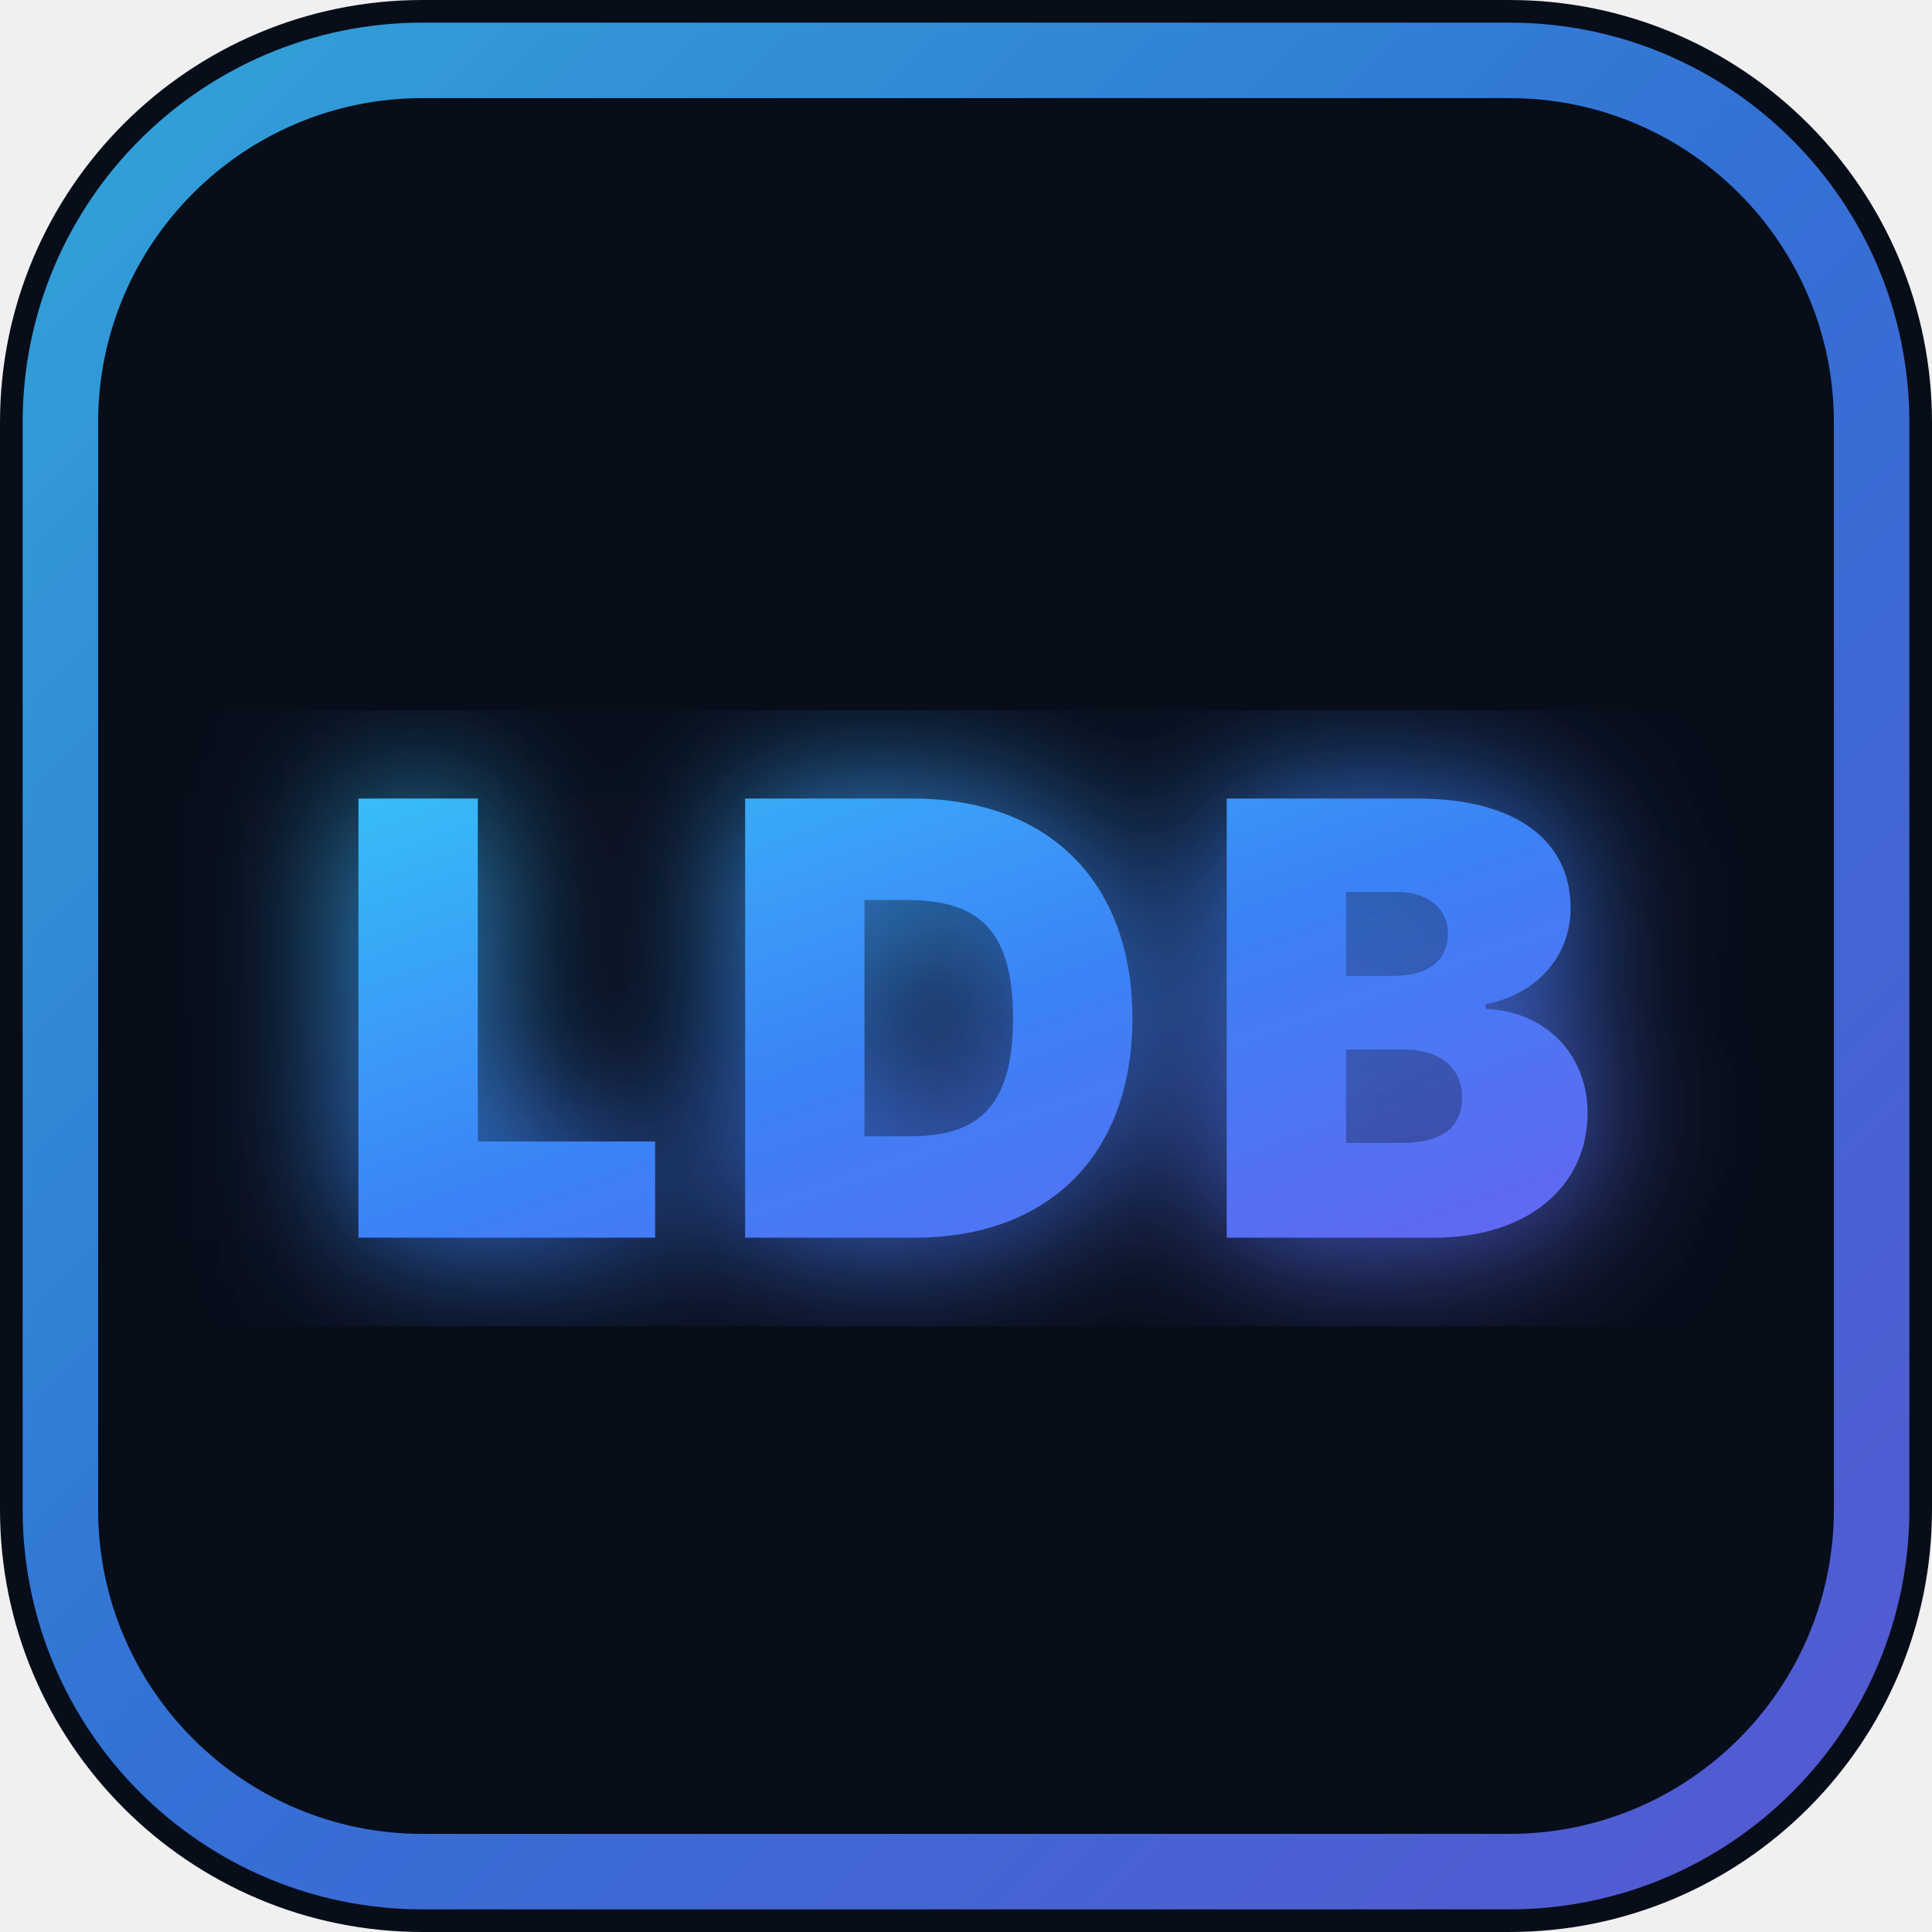
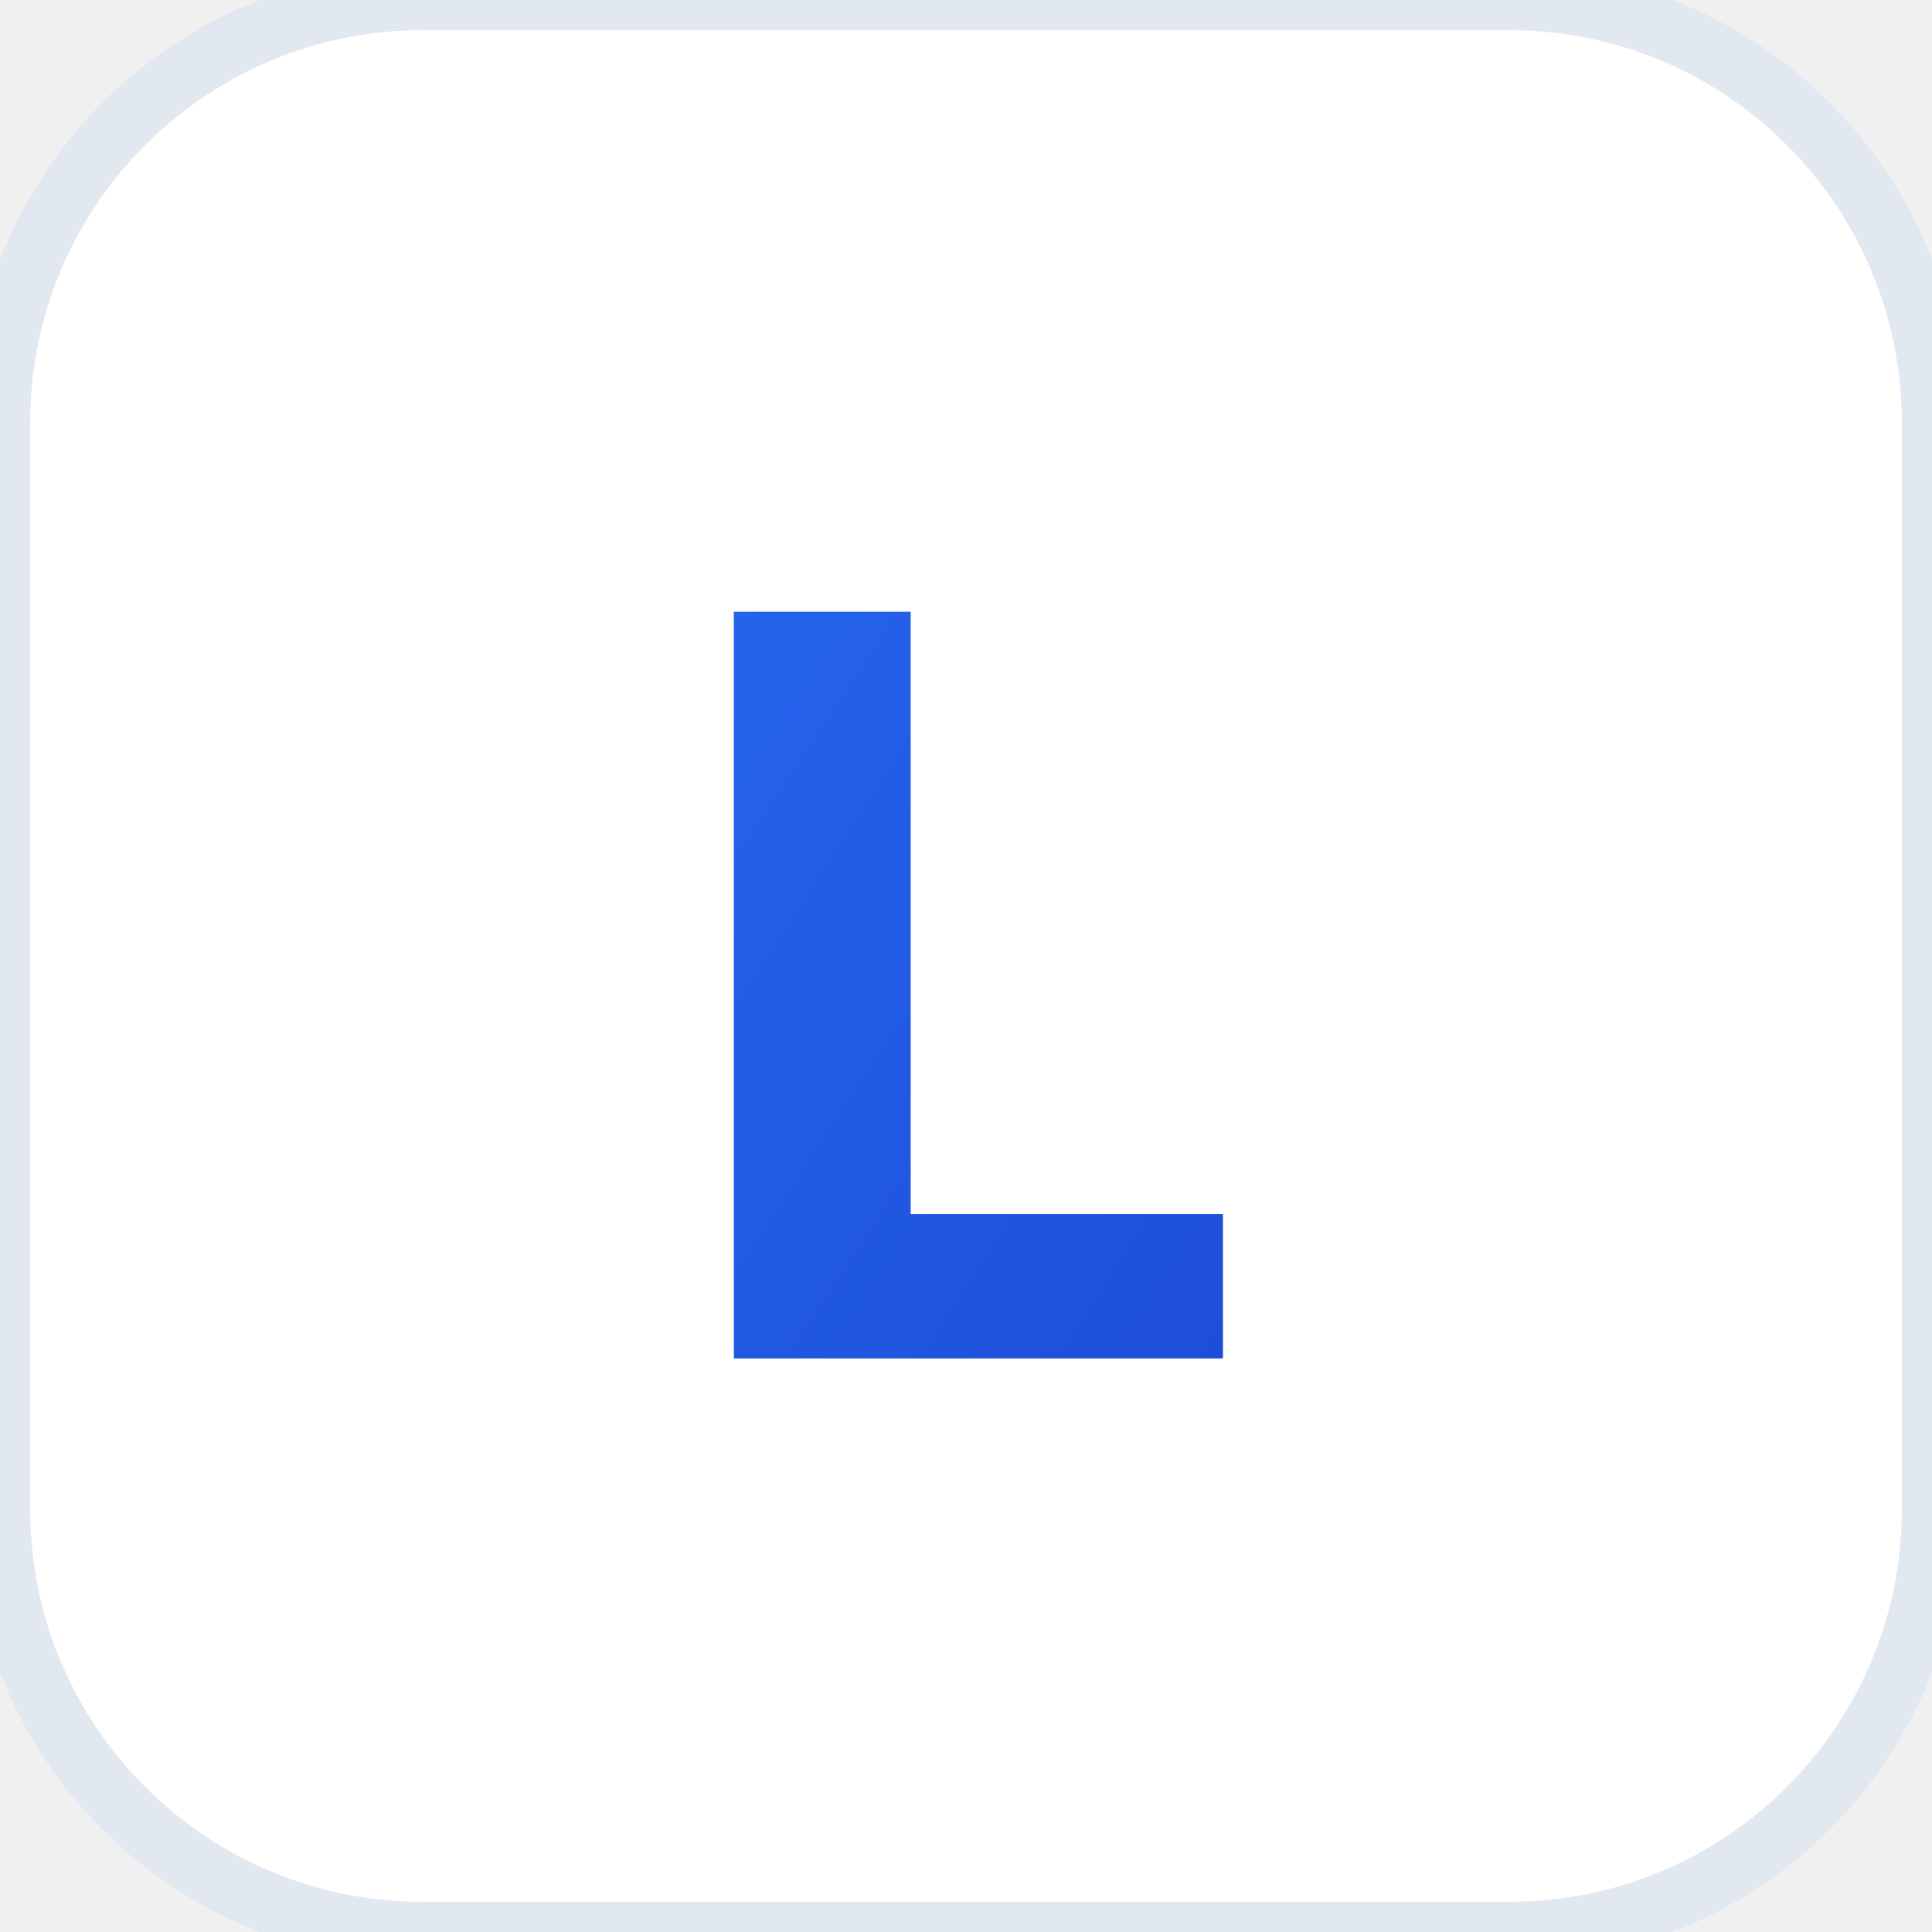
- <svg xmlns="http://www.w3.org/2000/svg" viewBox="0 0 64 64">
+ <svg xmlns="http://www.w3.org/2000/svg" viewBox="0 0 64 64" width="64" height="64">
  <defs>
-     <linearGradient id="favGrad" x1="0%" y1="0%" x2="100%" y2="100%">
-       <stop offset="0%" stop-color="#38bdf8" />
-       <stop offset="50%" stop-color="#3b82f6" />
-       <stop offset="100%" stop-color="#6366f1" />
+     <linearGradient id="lGrad" x1="0%" y1="0%" x2="100%" y2="100%">
+       <stop offset="0%" stop-color="#2563eb" />
+       <stop offset="100%" stop-color="#1d4ed8" />
    </linearGradient>
-     <filter id="glow" x="-20%" y="-20%" width="140%" height="140%">
-       <feGaussianBlur stdDeviation="2.5" result="blur" />
-       <feComposite in="SourceGraphic" in2="blur" operator="over" />
-     </filter>
  </defs>
-   <rect width="64" height="64" rx="14" fill="#080d1a" />
-   <rect x="2" y="2" width="60" height="60" rx="12" fill="none" stroke="url(#favGrad)" stroke-width="2.5" opacity="0.85" />
-   <text x="32" y="41" font-family="'Outfit', 'Inter', -apple-system, sans-serif" font-weight="900" font-size="20" letter-spacing="1.5" fill="url(#favGrad)" text-anchor="middle" filter="url(#glow)">LDB</text>
+   <rect width="64" height="64" rx="14" fill="#ffffff" stroke="#e2e8f0" stroke-width="2" />
+   <text x="32" y="45" font-family="'Outfit', 'Inter', -apple-system, sans-serif" font-weight="800" font-size="34" fill="url(#lGrad)" text-anchor="middle">L</text>
</svg>
